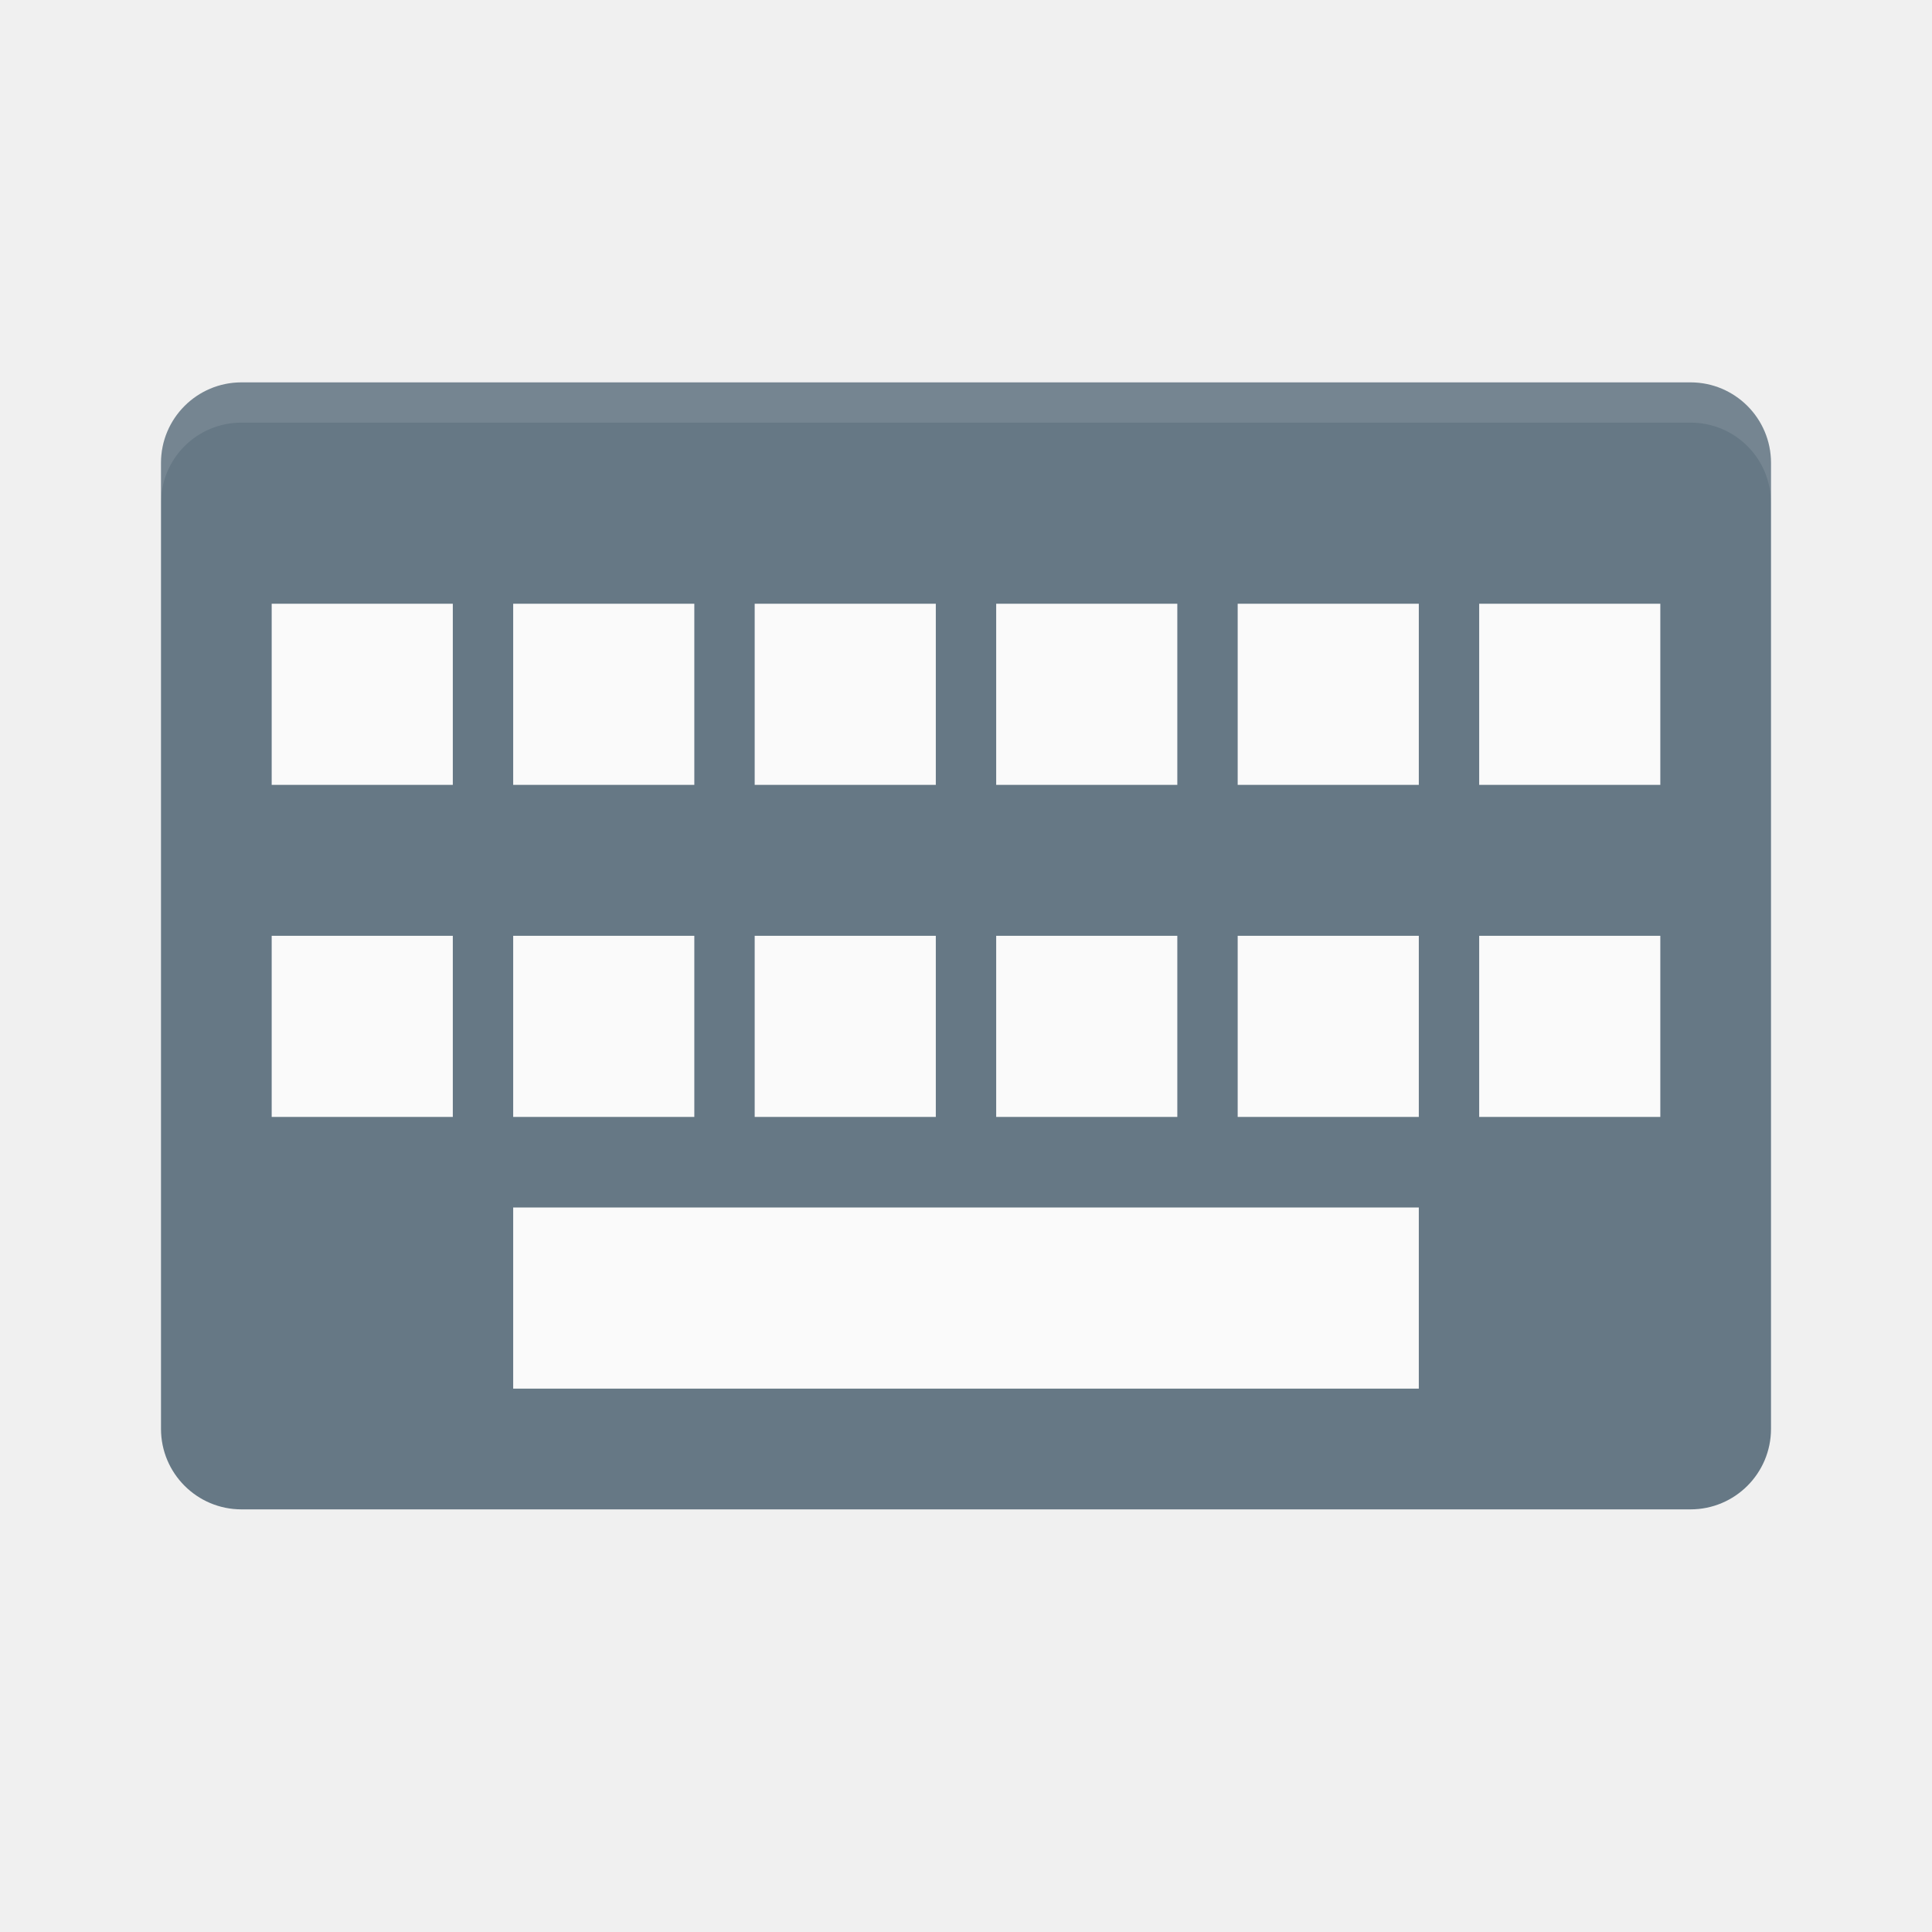
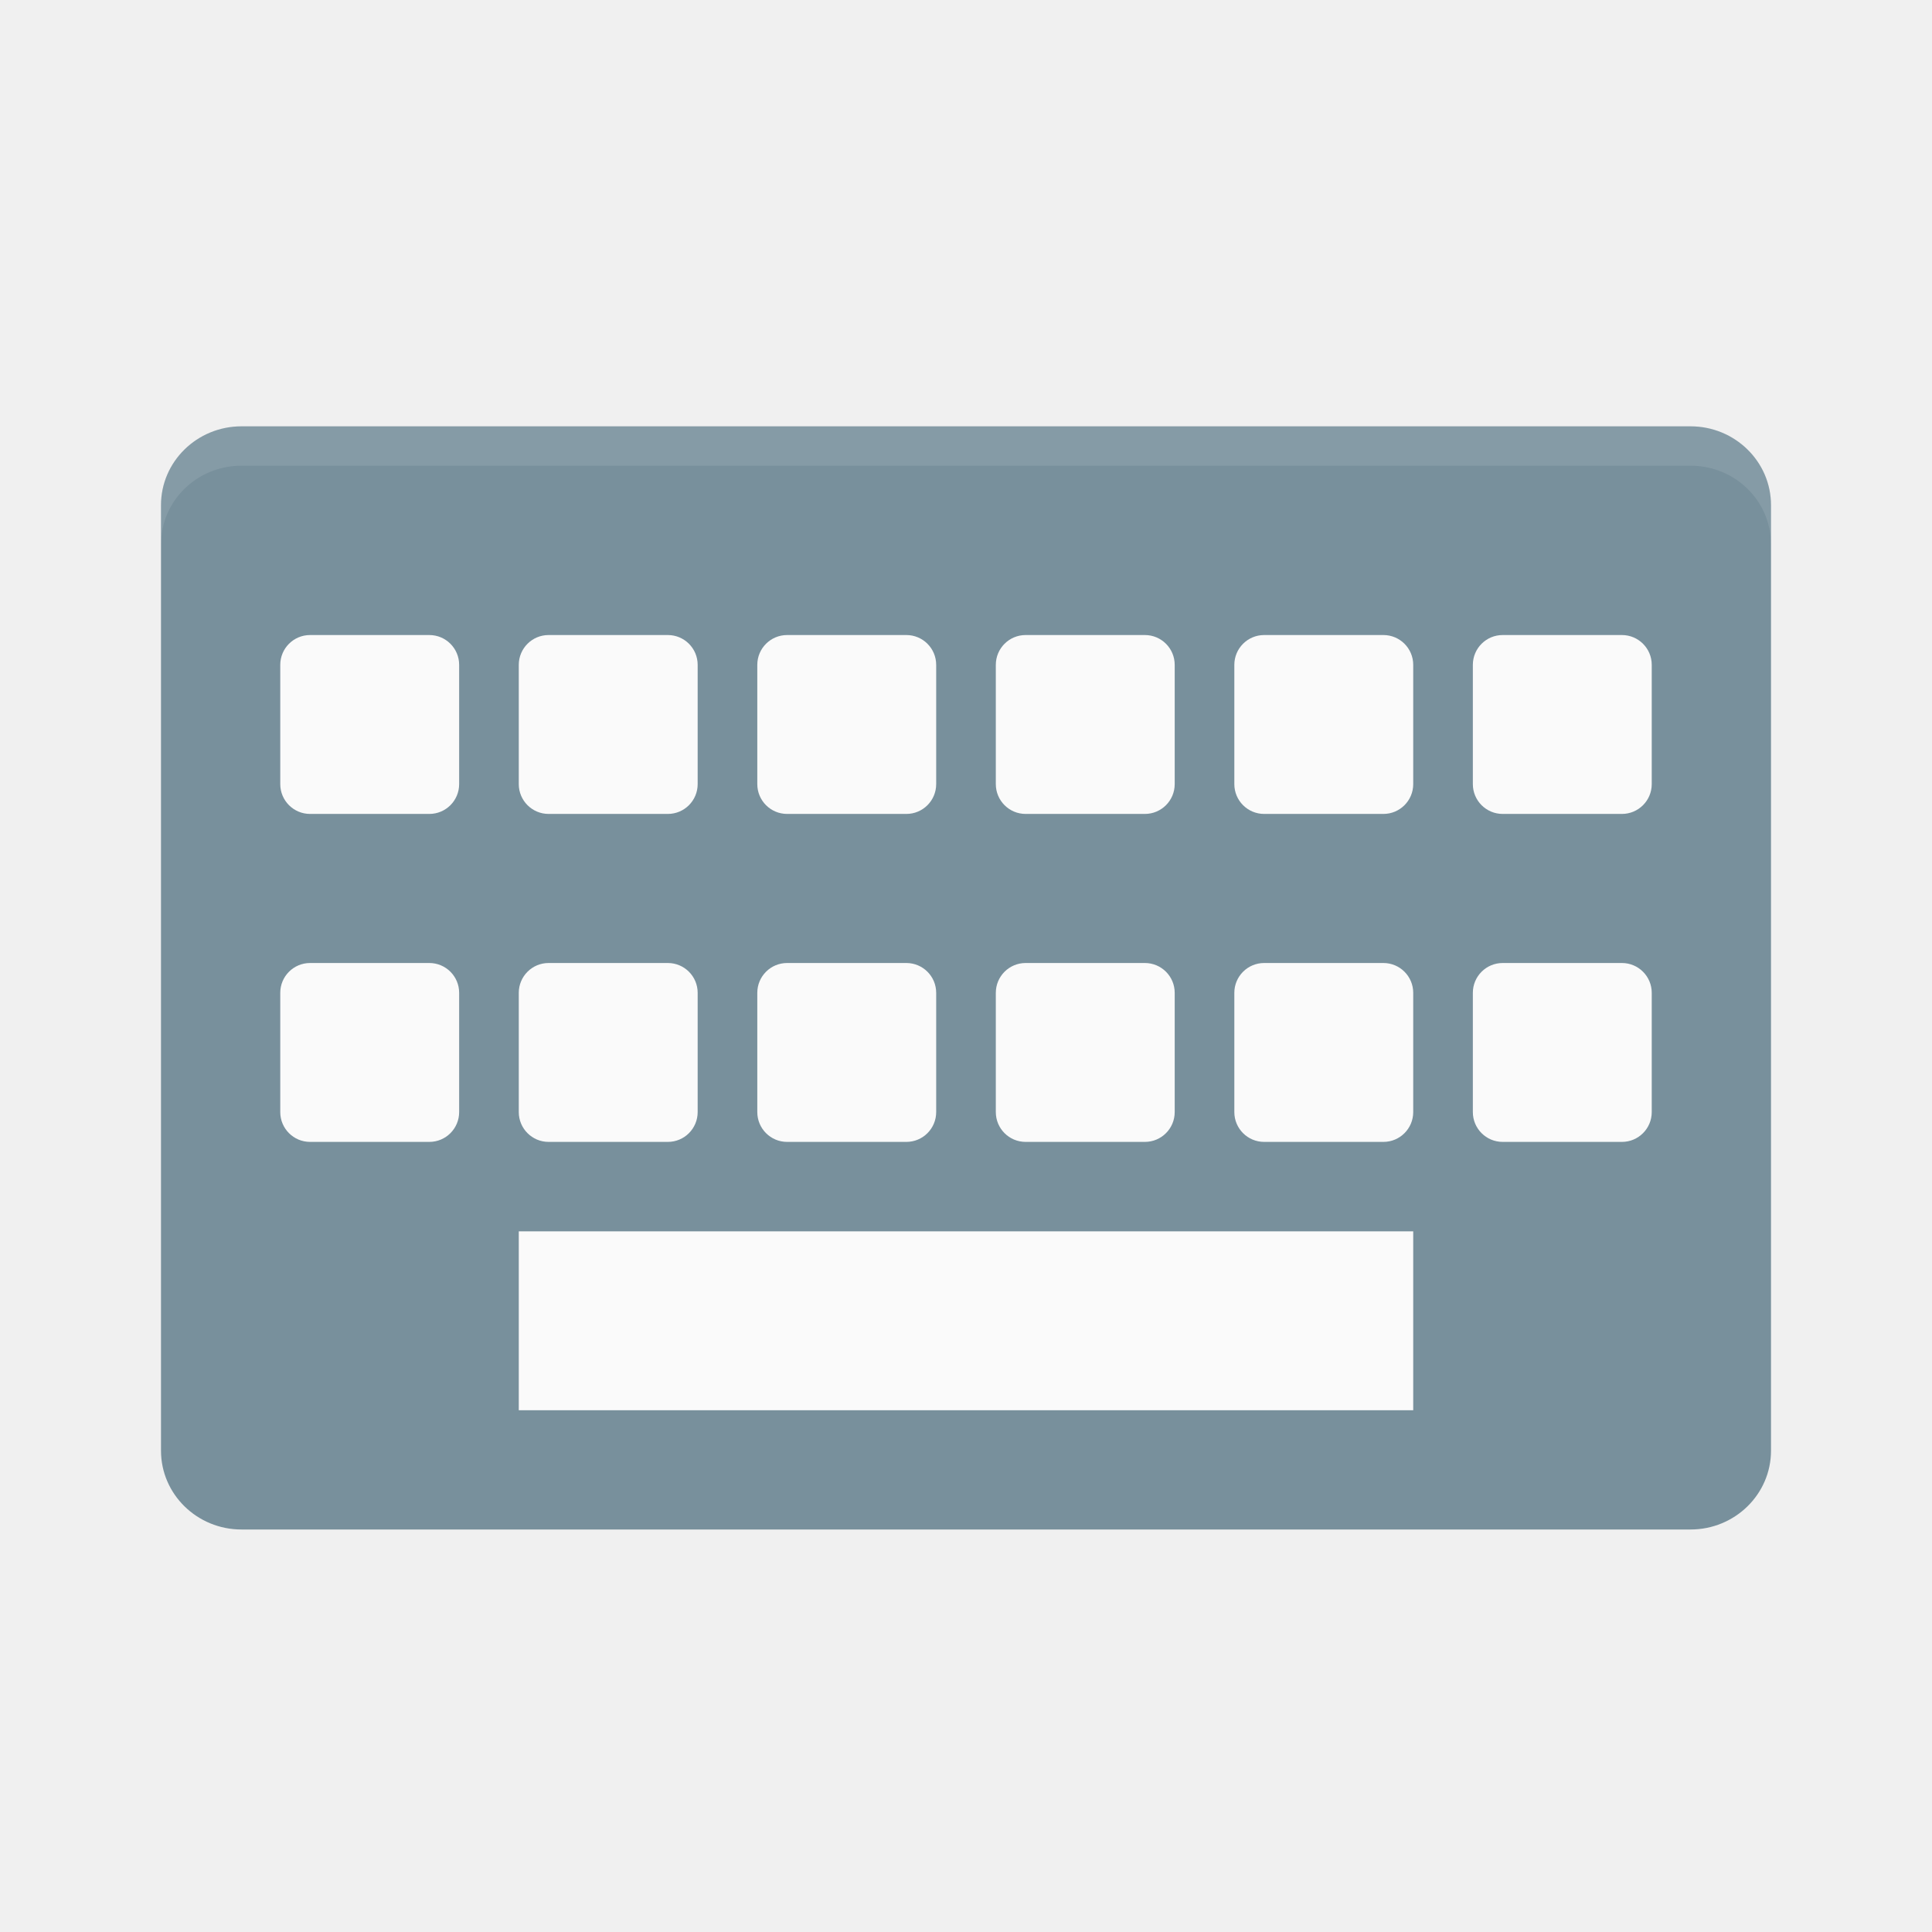
<svg xmlns="http://www.w3.org/2000/svg" width="24" height="24" version="1" id="svg56">
  <defs id="defs60" />
-   <g id="g4804">
-     <rect id="rect2" ry="1" rx="1" y="4.75" x="2" height="14" width="20" style="fill:#667885;stroke-width:0.5" />
-     <path id="path4" d="M 3,4.75 C 2.446,4.75 2,5.196 2,5.75 v 0.5 C 2,5.696 2.446,5.25 3,5.25 H 21 C 21.554,5.25 22,5.696 22,6.25 V 5.75 C 22,5.196 21.554,4.75 21,4.75 Z" style="opacity:0.1;fill:#ffffff;stroke-width:0.5" />
-     <rect id="rect54" ry="0" rx="0" y="15" x="6.375" height="2.25" width="11.25" style="fill:#fafafa;stroke-width:0.459" />
-     <g transform="matrix(0.375,0,0,0.375,0,-0.1249995)" id="g4709">
-       <rect style="opacity:1;fill:#fafafa;fill-opacity:1;stroke:none;stroke-opacity:1" id="rect4656" width="6" height="6" x="9" y="20.333" />
-       <rect style="opacity:1;fill:#fafafa;fill-opacity:1;stroke:none;stroke-opacity:1" id="rect4656-6" width="6" height="6" x="17" y="20.333" />
-       <rect style="opacity:1;fill:#fafafa;fill-opacity:1;stroke:none;stroke-opacity:1" id="rect4656-7" width="6" height="6" x="25" y="20.333" />
-       <rect style="opacity:1;fill:#fafafa;fill-opacity:1;stroke:none;stroke-opacity:1" id="rect4656-5" width="6" height="6" x="33" y="20.333" />
-       <rect style="opacity:1;fill:#fafafa;fill-opacity:1;stroke:none;stroke-opacity:1" id="rect4656-3" width="6" height="6" x="41" y="20.333" />
-       <rect style="opacity:1;fill:#fafafa;fill-opacity:1;stroke:none;stroke-opacity:1" id="rect4656-56" width="6" height="6" x="49" y="20.333" />
+   <rect style="fill:#78909c;stroke-width:0.495" width="20" height="13.704" x="2" y="5.296" rx="1" ry="0.979" id="rect2" />
+   <path style="opacity:0.1;fill:#ffffff;stroke-width:0.495" d="m 3,5.296 c -0.554,0 -1,0.437 -1,0.979 v 0.489 c 0,-0.542 0.446,-0.979 1,-0.979 H 21 c 0.554,0 1,0.437 1,0.979 V 6.275 C 22,5.733 21.554,5.296 21,5.296 Z" id="path4" />
+   <g id="g4849" transform="matrix(0.3703704,0,0,0.3703784,0.1481479,0.481081)">
+     <rect id="rect54" ry="1" rx="0" y="40" x="17" height="6" width="30" style="fill:#fafafa;stroke-width:1.225" />
+     <g id="g4750">
+       <rect style="opacity:1;fill:#fafafa;fill-opacity:1;stroke:none;stroke-opacity:1" id="rect4656" width="6" height="6" x="9" y="20" ry="1" />
+       <rect style="opacity:1;fill:#fafafa;fill-opacity:1;stroke:none;stroke-opacity:1" id="rect4656-6" width="6" height="6" x="17" y="20" ry="1" />
+       <rect style="opacity:1;fill:#fafafa;fill-opacity:1;stroke:none;stroke-opacity:1" id="rect4656-7" width="6" height="6" x="25" y="20" ry="1" />
+       <rect style="opacity:1;fill:#fafafa;fill-opacity:1;stroke:none;stroke-opacity:1" id="rect4656-5" width="6" height="6" x="33" y="20" ry="1" />
+       <rect style="opacity:1;fill:#fafafa;fill-opacity:1;stroke:none;stroke-opacity:1" id="rect4656-3" width="6" height="6" x="41" y="20" ry="1" />
+       <rect style="opacity:1;fill:#fafafa;fill-opacity:1;stroke:none;stroke-opacity:1" id="rect4656-56" width="6" height="6" x="49" y="20" ry="1" />
    </g>
-     <g id="g4709-2" transform="matrix(0.375,0,0,0.375,0,4)">
-       <rect style="opacity:1;fill:#fafafa;fill-opacity:1;stroke:none;stroke-opacity:1" id="rect4656-9" width="6" height="6" x="9" y="20.333" />
-       <rect style="opacity:1;fill:#fafafa;fill-opacity:1;stroke:none;stroke-opacity:1" id="rect4656-6-1" width="6" height="6" x="17" y="20.333" />
-       <rect style="opacity:1;fill:#fafafa;fill-opacity:1;stroke:none;stroke-opacity:1" id="rect4656-7-2" width="6" height="6" x="25" y="20.333" />
-       <rect style="opacity:1;fill:#fafafa;fill-opacity:1;stroke:none;stroke-opacity:1" id="rect4656-5-7" width="6" height="6" x="33" y="20.333" />
-       <rect style="opacity:1;fill:#fafafa;fill-opacity:1;stroke:none;stroke-opacity:1" id="rect4656-3-0" width="6" height="6" x="41" y="20.333" />
-       <rect style="opacity:1;fill:#fafafa;fill-opacity:1;stroke:none;stroke-opacity:1" id="rect4656-56-9" width="6" height="6" x="49" y="20.333" />
+     <g id="g4758">
+       <rect style="opacity:1;fill:#fafafa;fill-opacity:1;stroke:none;stroke-opacity:1" id="rect4656-9" width="6" height="6" x="9" y="31" ry="1" />
+       <rect style="opacity:1;fill:#fafafa;fill-opacity:1;stroke:none;stroke-opacity:1" id="rect4656-6-1" width="6" height="6" x="17" y="31" ry="1" />
+       <rect style="opacity:1;fill:#fafafa;fill-opacity:1;stroke:none;stroke-opacity:1" id="rect4656-7-2" width="6" height="6" x="25" y="31" ry="1" />
+       <rect style="opacity:1;fill:#fafafa;fill-opacity:1;stroke:none;stroke-opacity:1" id="rect4656-5-7" width="6" height="6" x="33" y="31" ry="1" />
+       <rect style="opacity:1;fill:#fafafa;fill-opacity:1;stroke:none;stroke-opacity:1" id="rect4656-3-0" width="6" height="6" x="41" y="31" ry="1" />
+       <rect style="opacity:1;fill:#fafafa;fill-opacity:1;stroke:none;stroke-opacity:1" id="rect4656-56-9" width="6" height="6" x="49" y="31" ry="1" />
    </g>
  </g>
</svg>
